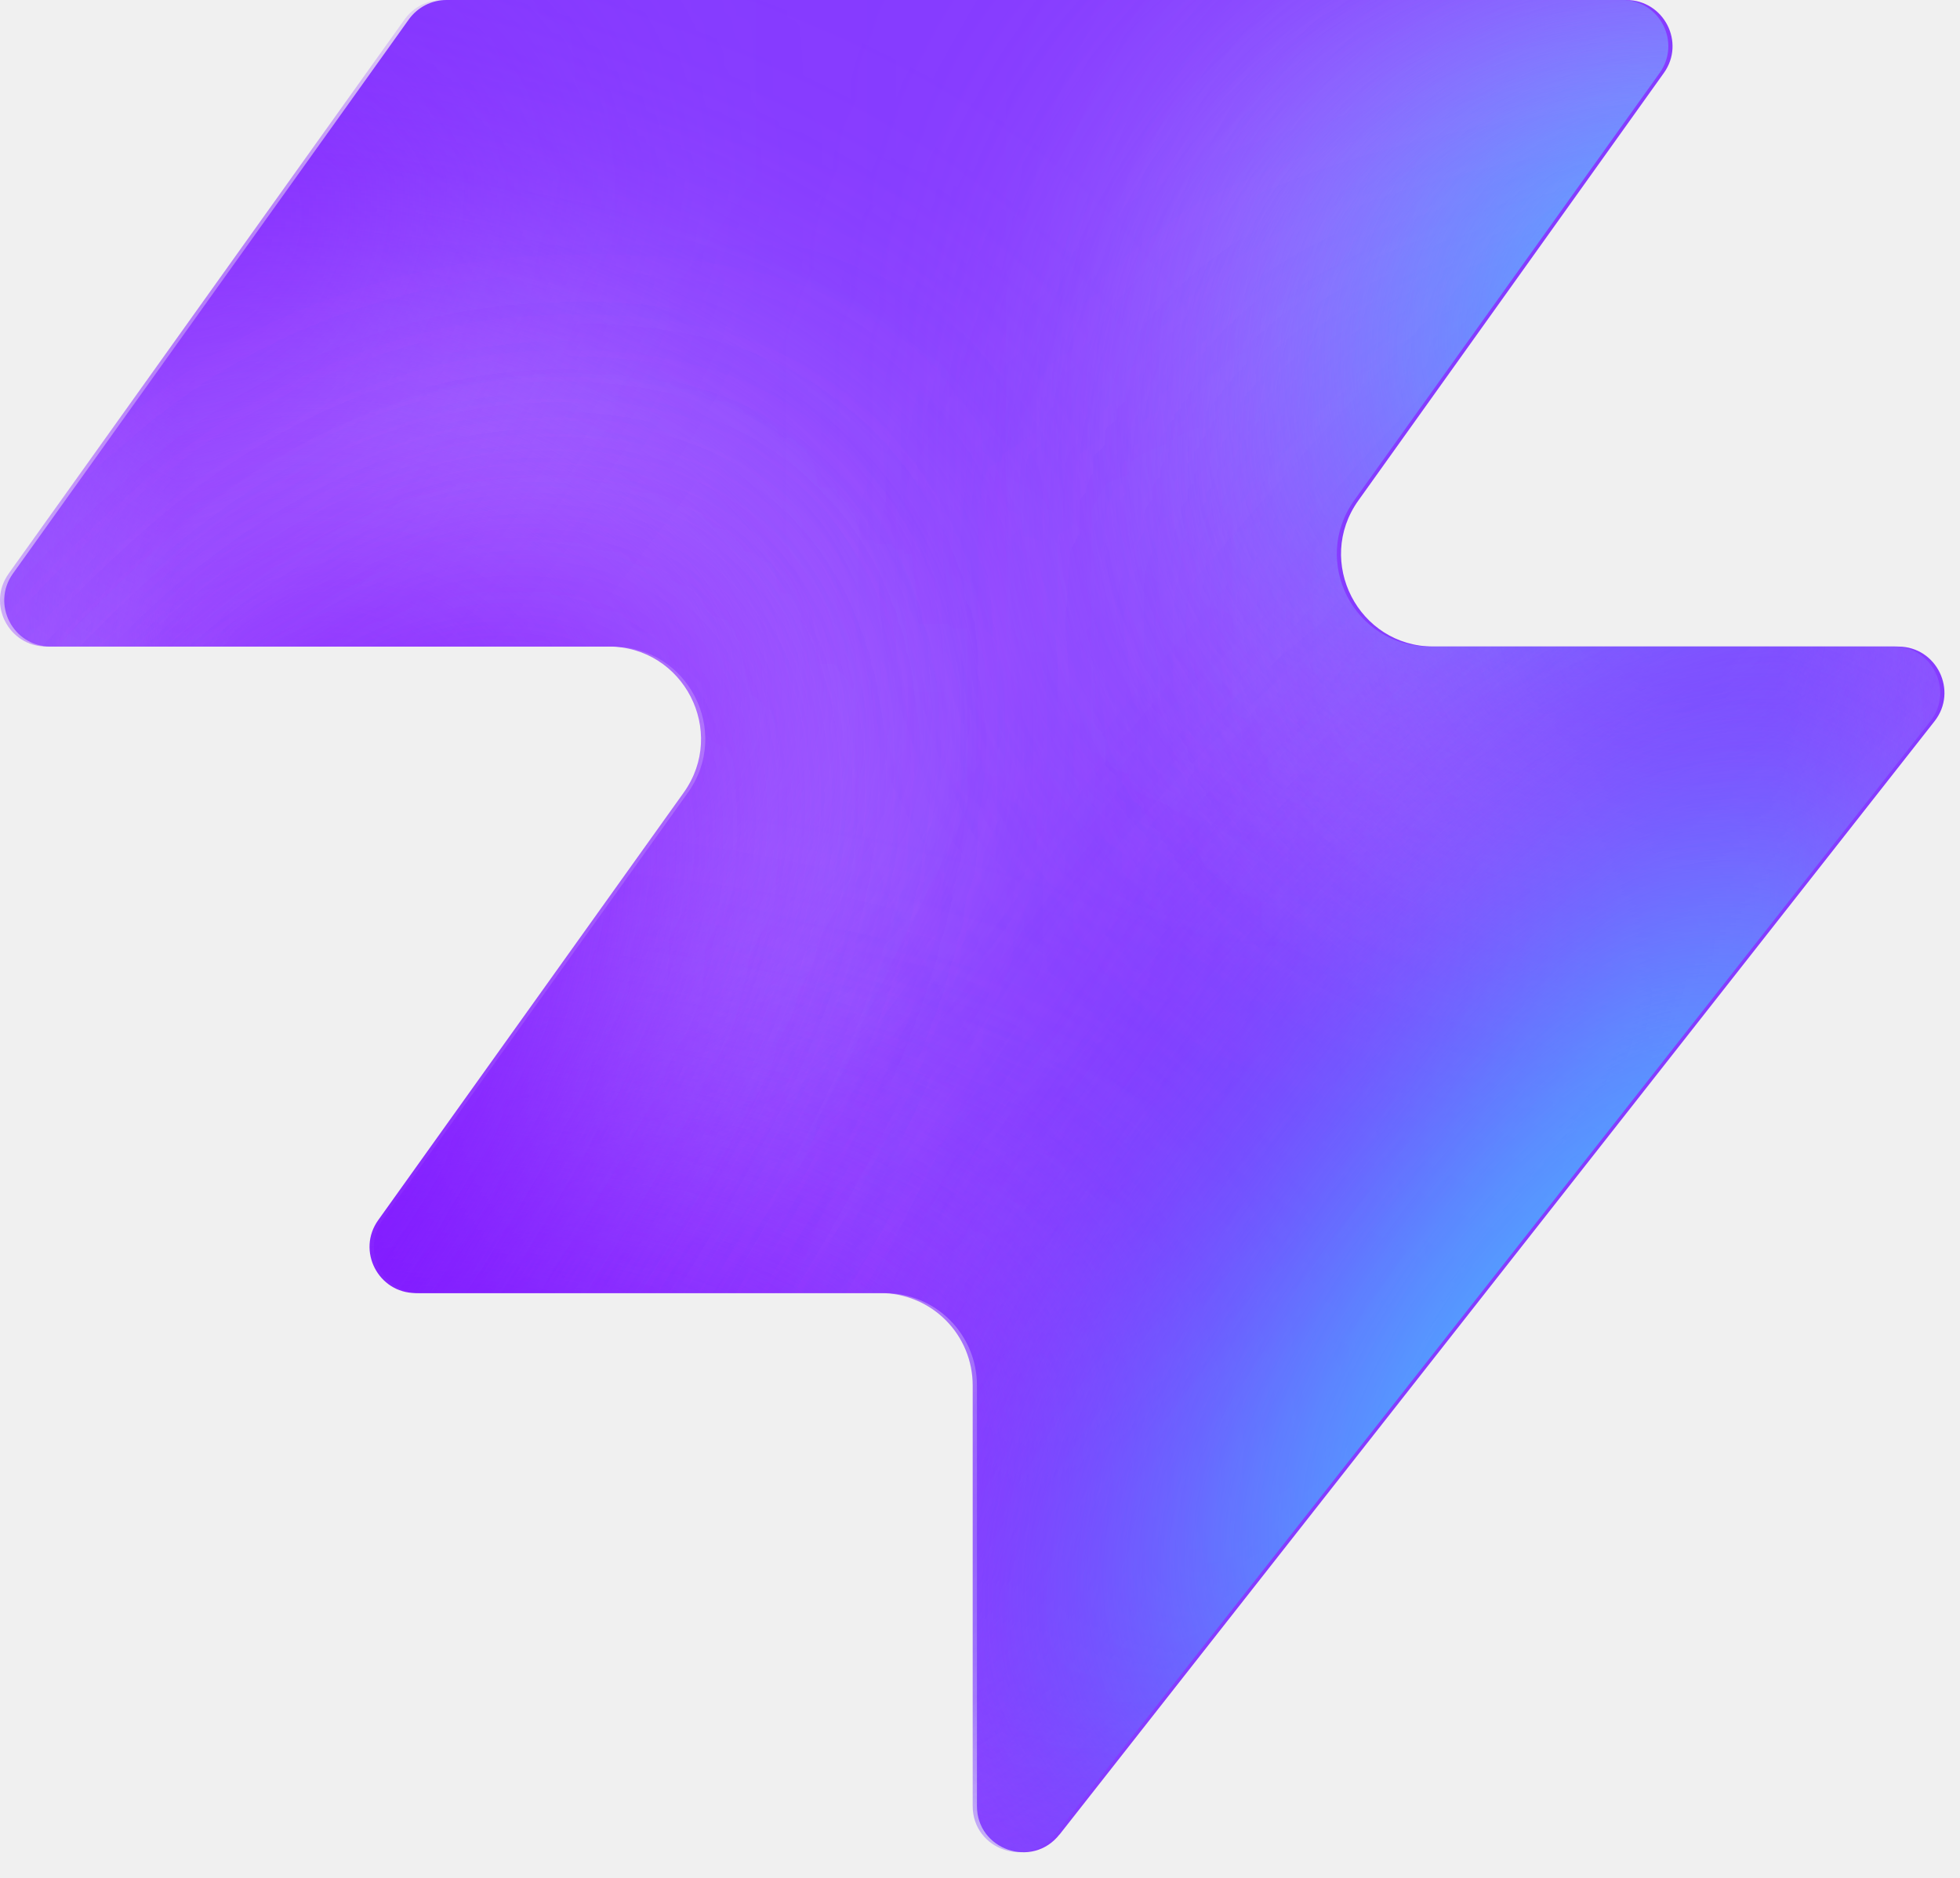
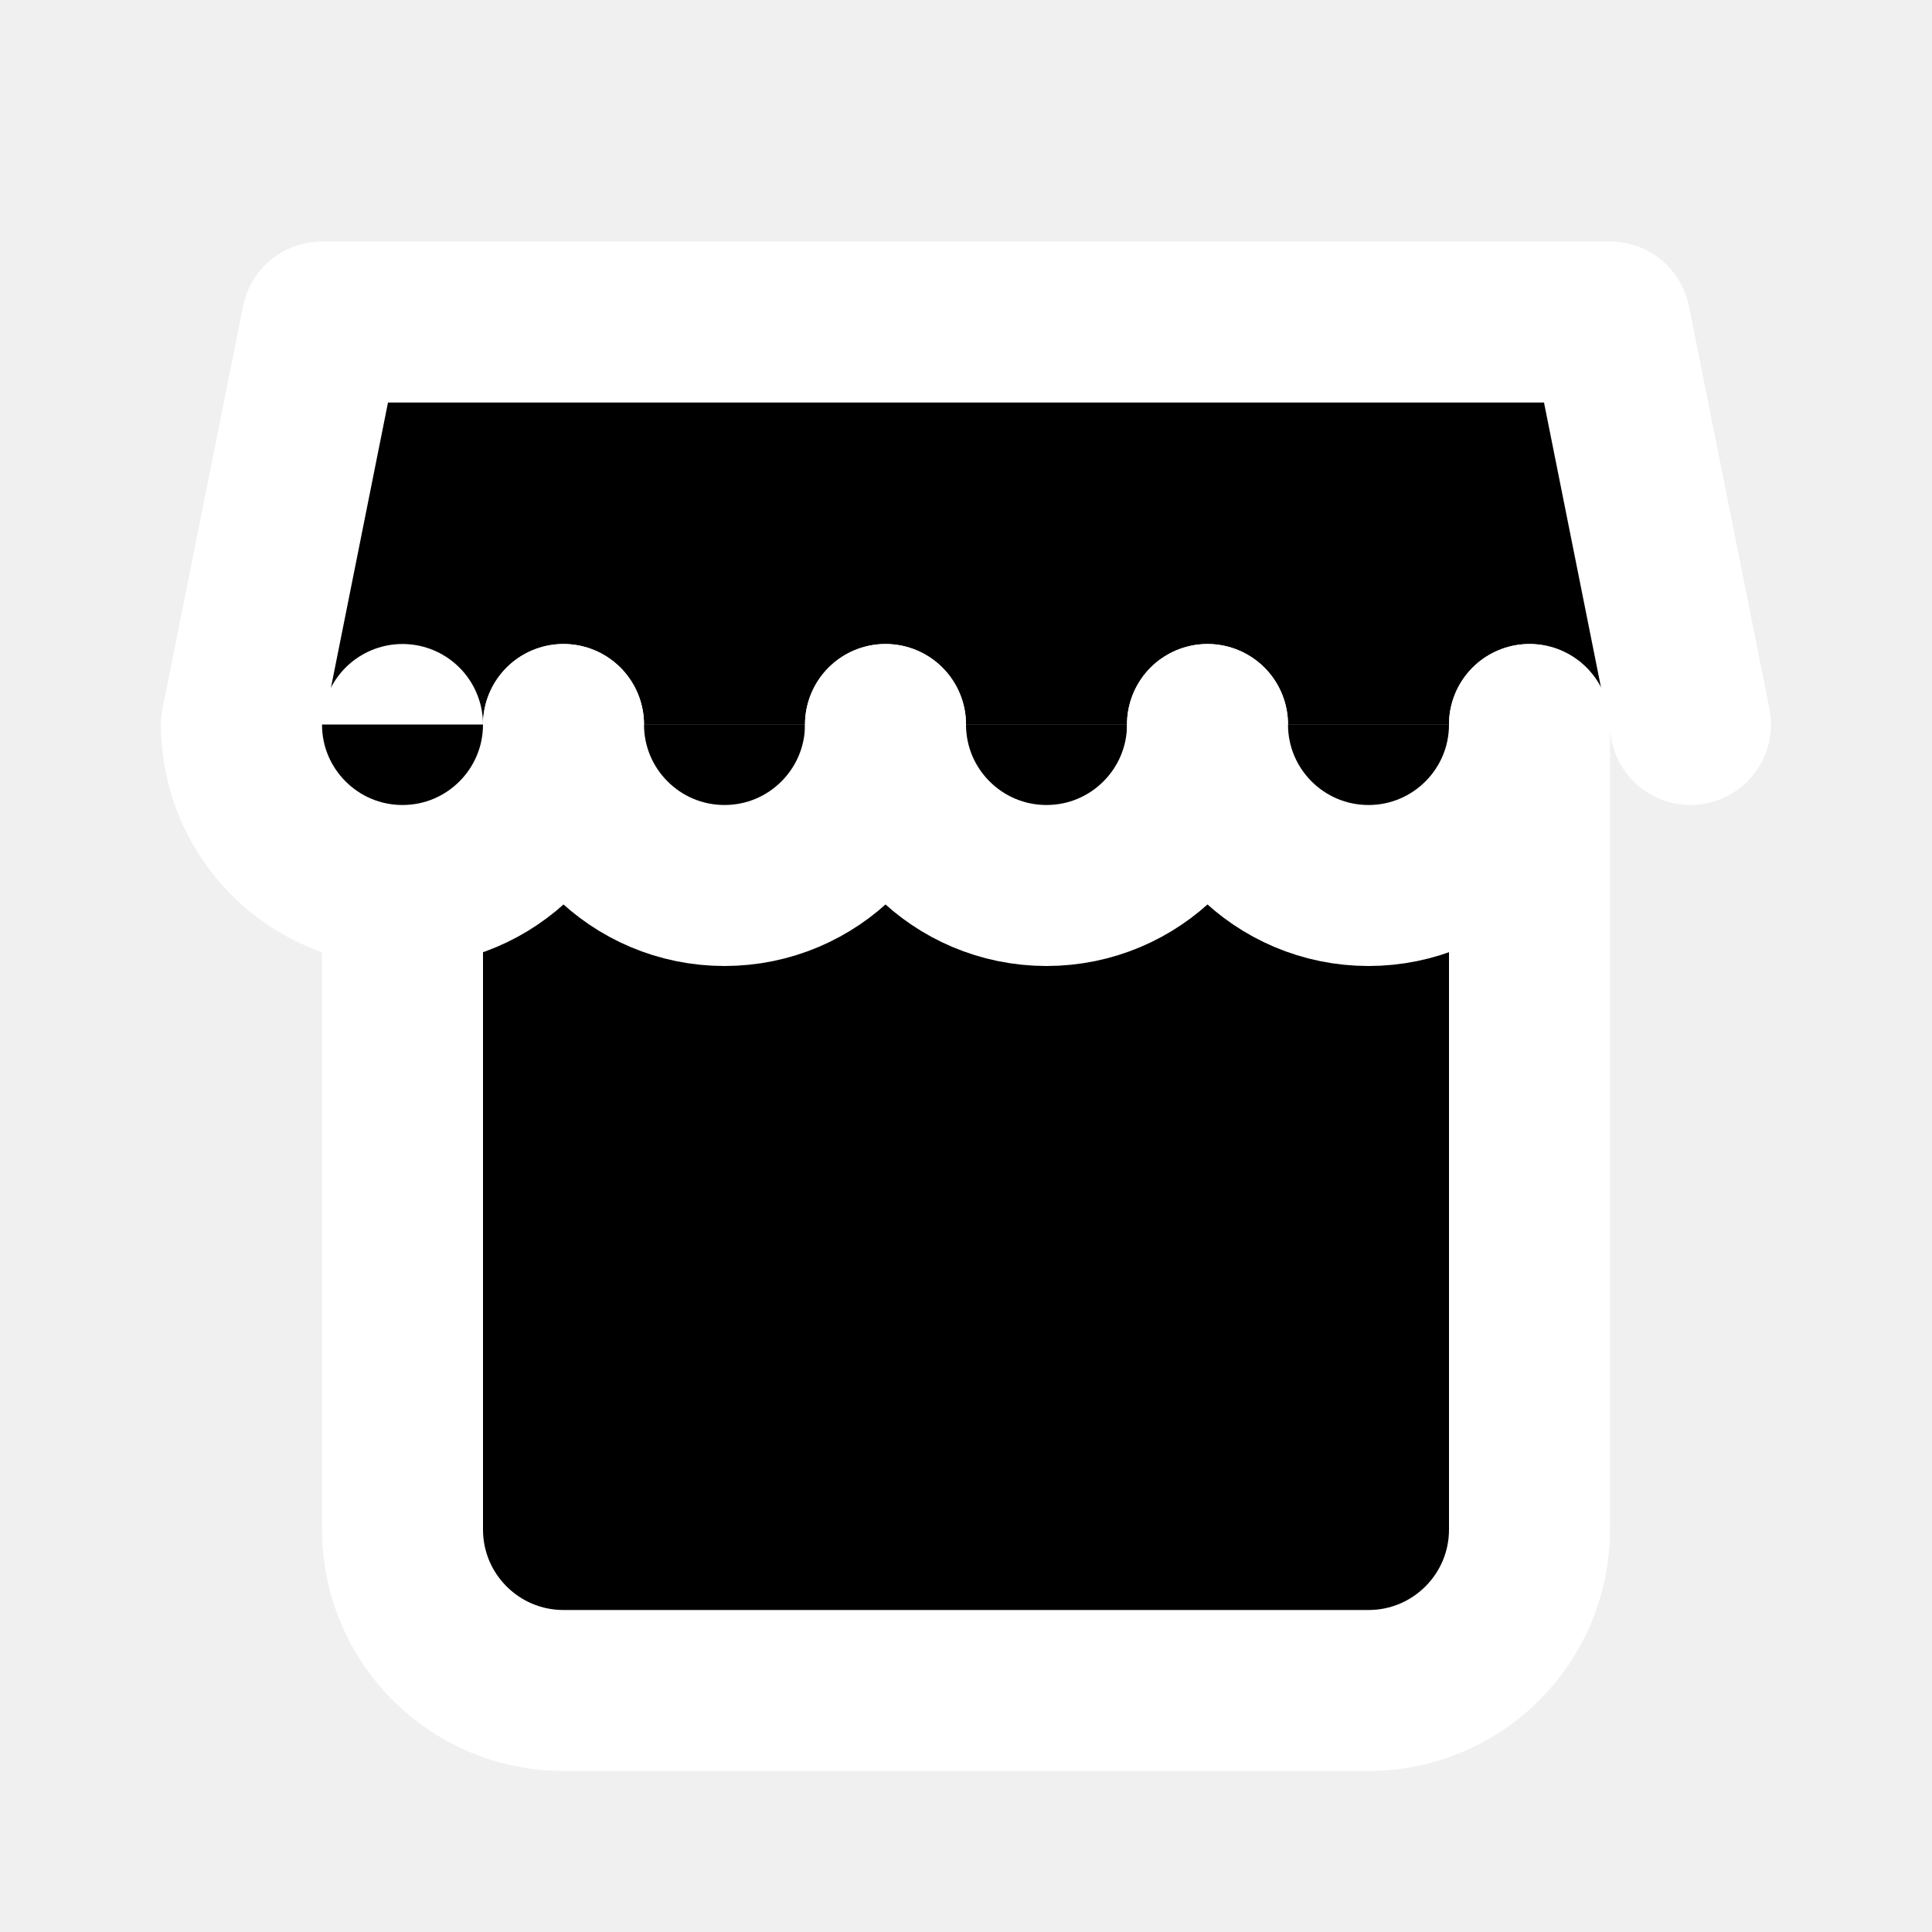
- <svg xmlns="http://www.w3.org/2000/svg" width="48" height="46" fill="none" viewBox="0 0 48 46">
-   <path fill="#863bff" d="M25.946 44.938c-.664.845-2.021.375-2.021-.698V33.937a2.26 2.26 0 0 0-2.262-2.262H10.287c-.92 0-1.456-1.04-.92-1.788l7.48-10.471c1.07-1.497 0-3.578-1.842-3.578H1.237c-.92 0-1.456-1.04-.92-1.788L10.013.474c.214-.297.556-.474.92-.474h28.894c.92 0 1.456 1.04.92 1.788l-7.48 10.471c-1.07 1.498 0 3.579 1.842 3.579h11.377c.943 0 1.473 1.088.89 1.83L25.947 44.94z" style="fill:#863bff;fill:color(display-p3 .525 .23 1);fill-opacity:1" />
-   <mask id="a" width="48" height="46" x="0" y="0" maskUnits="userSpaceOnUse" style="mask-type:alpha">
-     <path fill="#000" d="M25.842 44.938c-.664.844-2.021.375-2.021-.698V33.937a2.26 2.26 0 0 0-2.262-2.262H10.183c-.92 0-1.456-1.04-.92-1.788l7.48-10.471c1.07-1.498 0-3.579-1.842-3.579H1.133c-.92 0-1.456-1.04-.92-1.787L9.91.473c.214-.297.556-.474.92-.474h28.894c.92 0 1.456 1.04.92 1.788l-7.48 10.471c-1.07 1.498 0 3.578 1.842 3.578h11.377c.943 0 1.473 1.088.89 1.832L25.843 44.94z" style="fill:#000;fill-opacity:1" />
-   </mask>
-   <g mask="url(#a)">
-     <g filter="url(#b)">
-       <ellipse cx="5.508" cy="14.704" fill="#ede6ff" rx="5.508" ry="14.704" style="fill:#ede6ff;fill:color(display-p3 .927 .903 1);fill-opacity:1" transform="matrix(.00324 1 1 -.00324 -4.47 31.516)" />
-     </g>
-     <g filter="url(#c)">
-       <ellipse cx="10.399" cy="29.851" fill="#ede6ff" rx="10.399" ry="29.851" style="fill:#ede6ff;fill:color(display-p3 .927 .903 1);fill-opacity:1" transform="matrix(.00324 1 1 -.00324 -39.328 7.883)" />
-     </g>
-     <g filter="url(#d)">
-       <ellipse cx="5.508" cy="30.487" fill="#7e14ff" rx="5.508" ry="30.487" style="fill:#7e14ff;fill:color(display-p3 .492 .077 1);fill-opacity:1" transform="rotate(89.814 -25.913 -14.639)scale(1 -1)" />
-     </g>
-     <g filter="url(#e)">
-       <ellipse cx="5.508" cy="30.599" fill="#7e14ff" rx="5.508" ry="30.599" style="fill:#7e14ff;fill:color(display-p3 .492 .077 1);fill-opacity:1" transform="rotate(89.814 -32.644 -3.334)scale(1 -1)" />
-     </g>
-     <g filter="url(#f)">
-       <ellipse cx="5.508" cy="30.599" fill="#7e14ff" rx="5.508" ry="30.599" style="fill:#7e14ff;fill:color(display-p3 .492 .077 1);fill-opacity:1" transform="matrix(.00324 1 1 -.00324 -34.34 30.47)" />
-     </g>
-     <g filter="url(#g)">
-       <ellipse cx="14.072" cy="22.078" fill="#ede6ff" rx="14.072" ry="22.078" style="fill:#ede6ff;fill:color(display-p3 .927 .903 1);fill-opacity:1" transform="rotate(93.35 24.506 48.493)scale(-1 1)" />
-     </g>
-     <g filter="url(#h)">
-       <ellipse cx="3.47" cy="21.501" fill="#7e14ff" rx="3.47" ry="21.501" style="fill:#7e14ff;fill:color(display-p3 .492 .077 1);fill-opacity:1" transform="rotate(89.009 28.708 47.59)scale(-1 1)" />
-     </g>
-     <g filter="url(#i)">
-       <ellipse cx="3.47" cy="21.501" fill="#7e14ff" rx="3.47" ry="21.501" style="fill:#7e14ff;fill:color(display-p3 .492 .077 1);fill-opacity:1" transform="rotate(89.009 28.708 47.59)scale(-1 1)" />
-     </g>
-     <g filter="url(#j)">
-       <ellipse cx=".387" cy="8.972" fill="#7e14ff" rx="4.407" ry="29.108" style="fill:#7e14ff;fill:color(display-p3 .492 .077 1);fill-opacity:1" transform="rotate(39.51 .387 8.972)" />
-     </g>
-     <g filter="url(#k)">
-       <ellipse cx="47.523" cy="-6.092" fill="#7e14ff" rx="4.407" ry="29.108" style="fill:#7e14ff;fill:color(display-p3 .492 .077 1);fill-opacity:1" transform="rotate(37.892 47.523 -6.092)" />
-     </g>
-     <g filter="url(#l)">
-       <ellipse cx="41.412" cy="6.333" fill="#47bfff" rx="5.971" ry="9.665" style="fill:#47bfff;fill:color(display-p3 .28 .748 1);fill-opacity:1" transform="rotate(37.892 41.412 6.333)" />
-     </g>
-     <g filter="url(#m)">
-       <ellipse cx="-1.879" cy="38.332" fill="#7e14ff" rx="4.407" ry="29.108" style="fill:#7e14ff;fill:color(display-p3 .492 .077 1);fill-opacity:1" transform="rotate(37.892 -1.88 38.332)" />
-     </g>
-     <g filter="url(#n)">
-       <ellipse cx="-1.879" cy="38.332" fill="#7e14ff" rx="4.407" ry="29.108" style="fill:#7e14ff;fill:color(display-p3 .492 .077 1);fill-opacity:1" transform="rotate(37.892 -1.88 38.332)" />
-     </g>
-     <g filter="url(#o)">
-       <ellipse cx="35.651" cy="29.907" fill="#7e14ff" rx="4.407" ry="29.108" style="fill:#7e14ff;fill:color(display-p3 .492 .077 1);fill-opacity:1" transform="rotate(37.892 35.651 29.907)" />
-     </g>
-     <g filter="url(#p)">
-       <ellipse cx="38.418" cy="32.4" fill="#47bfff" rx="5.971" ry="15.297" style="fill:#47bfff;fill:color(display-p3 .28 .748 1);fill-opacity:1" transform="rotate(37.892 38.418 32.4)" />
-     </g>
-   </g>
-   <defs>
-     <filter id="b" width="60.045" height="41.654" x="-19.77" y="16.149" color-interpolation-filters="sRGB" filterUnits="userSpaceOnUse">
-       <feFlood flood-opacity="0" result="BackgroundImageFix" />
-       <feBlend in="SourceGraphic" in2="BackgroundImageFix" result="shape" />
-       <feGaussianBlur result="effect1_foregroundBlur_2002_17158" stdDeviation="7.659" />
-     </filter>
-     <filter id="c" width="90.34" height="51.437" x="-54.613" y="-7.533" color-interpolation-filters="sRGB" filterUnits="userSpaceOnUse">
-       <feFlood flood-opacity="0" result="BackgroundImageFix" />
-       <feBlend in="SourceGraphic" in2="BackgroundImageFix" result="shape" />
-       <feGaussianBlur result="effect1_foregroundBlur_2002_17158" stdDeviation="7.659" />
-     </filter>
-     <filter id="d" width="79.355" height="29.4" x="-49.64" y="2.03" color-interpolation-filters="sRGB" filterUnits="userSpaceOnUse">
-       <feFlood flood-opacity="0" result="BackgroundImageFix" />
-       <feBlend in="SourceGraphic" in2="BackgroundImageFix" result="shape" />
-       <feGaussianBlur result="effect1_foregroundBlur_2002_17158" stdDeviation="4.596" />
-     </filter>
-     <filter id="e" width="79.579" height="29.4" x="-45.045" y="20.029" color-interpolation-filters="sRGB" filterUnits="userSpaceOnUse">
-       <feFlood flood-opacity="0" result="BackgroundImageFix" />
-       <feBlend in="SourceGraphic" in2="BackgroundImageFix" result="shape" />
-       <feGaussianBlur result="effect1_foregroundBlur_2002_17158" stdDeviation="4.596" />
-     </filter>
-     <filter id="f" width="79.579" height="29.4" x="-43.513" y="21.178" color-interpolation-filters="sRGB" filterUnits="userSpaceOnUse">
-       <feFlood flood-opacity="0" result="BackgroundImageFix" />
-       <feBlend in="SourceGraphic" in2="BackgroundImageFix" result="shape" />
-       <feGaussianBlur result="effect1_foregroundBlur_2002_17158" stdDeviation="4.596" />
-     </filter>
-     <filter id="g" width="74.749" height="58.852" x="15.756" y="-17.901" color-interpolation-filters="sRGB" filterUnits="userSpaceOnUse">
-       <feFlood flood-opacity="0" result="BackgroundImageFix" />
-       <feBlend in="SourceGraphic" in2="BackgroundImageFix" result="shape" />
-       <feGaussianBlur result="effect1_foregroundBlur_2002_17158" stdDeviation="7.659" />
-     </filter>
-     <filter id="h" width="61.377" height="25.362" x="23.548" y="2.284" color-interpolation-filters="sRGB" filterUnits="userSpaceOnUse">
-       <feFlood flood-opacity="0" result="BackgroundImageFix" />
-       <feBlend in="SourceGraphic" in2="BackgroundImageFix" result="shape" />
-       <feGaussianBlur result="effect1_foregroundBlur_2002_17158" stdDeviation="4.596" />
-     </filter>
-     <filter id="i" width="61.377" height="25.362" x="23.548" y="2.284" color-interpolation-filters="sRGB" filterUnits="userSpaceOnUse">
-       <feFlood flood-opacity="0" result="BackgroundImageFix" />
-       <feBlend in="SourceGraphic" in2="BackgroundImageFix" result="shape" />
-       <feGaussianBlur result="effect1_foregroundBlur_2002_17158" stdDeviation="4.596" />
-     </filter>
-     <filter id="j" width="56.045" height="63.649" x="-27.636" y="-22.853" color-interpolation-filters="sRGB" filterUnits="userSpaceOnUse">
-       <feFlood flood-opacity="0" result="BackgroundImageFix" />
-       <feBlend in="SourceGraphic" in2="BackgroundImageFix" result="shape" />
-       <feGaussianBlur result="effect1_foregroundBlur_2002_17158" stdDeviation="4.596" />
-     </filter>
-     <filter id="k" width="54.814" height="64.646" x="20.116" y="-38.415" color-interpolation-filters="sRGB" filterUnits="userSpaceOnUse">
-       <feFlood flood-opacity="0" result="BackgroundImageFix" />
-       <feBlend in="SourceGraphic" in2="BackgroundImageFix" result="shape" />
-       <feGaussianBlur result="effect1_foregroundBlur_2002_17158" stdDeviation="4.596" />
-     </filter>
-     <filter id="l" width="33.541" height="35.313" x="24.641" y="-11.323" color-interpolation-filters="sRGB" filterUnits="userSpaceOnUse">
-       <feFlood flood-opacity="0" result="BackgroundImageFix" />
-       <feBlend in="SourceGraphic" in2="BackgroundImageFix" result="shape" />
-       <feGaussianBlur result="effect1_foregroundBlur_2002_17158" stdDeviation="4.596" />
-     </filter>
-     <filter id="m" width="54.814" height="64.646" x="-29.286" y="6.009" color-interpolation-filters="sRGB" filterUnits="userSpaceOnUse">
-       <feFlood flood-opacity="0" result="BackgroundImageFix" />
-       <feBlend in="SourceGraphic" in2="BackgroundImageFix" result="shape" />
-       <feGaussianBlur result="effect1_foregroundBlur_2002_17158" stdDeviation="4.596" />
-     </filter>
-     <filter id="n" width="54.814" height="64.646" x="-29.286" y="6.009" color-interpolation-filters="sRGB" filterUnits="userSpaceOnUse">
-       <feFlood flood-opacity="0" result="BackgroundImageFix" />
-       <feBlend in="SourceGraphic" in2="BackgroundImageFix" result="shape" />
-       <feGaussianBlur result="effect1_foregroundBlur_2002_17158" stdDeviation="4.596" />
-     </filter>
-     <filter id="o" width="54.814" height="64.646" x="8.244" y="-2.416" color-interpolation-filters="sRGB" filterUnits="userSpaceOnUse">
-       <feFlood flood-opacity="0" result="BackgroundImageFix" />
-       <feBlend in="SourceGraphic" in2="BackgroundImageFix" result="shape" />
-       <feGaussianBlur result="effect1_foregroundBlur_2002_17158" stdDeviation="4.596" />
-     </filter>
-     <filter id="p" width="39.409" height="43.623" x="18.713" y="10.588" color-interpolation-filters="sRGB" filterUnits="userSpaceOnUse">
-       <feFlood flood-opacity="0" result="BackgroundImageFix" />
-       <feBlend in="SourceGraphic" in2="BackgroundImageFix" result="shape" />
-       <feGaussianBlur result="effect1_foregroundBlur_2002_17158" stdDeviation="4.596" />
-     </filter>
-   </defs>
+ <svg xmlns="http://www.w3.org/2000/svg" viewBox="0 0 24 24" fill="#000000" stroke="#ffffff" stroke-width="2" stroke-linecap="round" stroke-linejoin="round">
+   <path d="M3 9l1-5h16l1 5" />
+   <path d="M5 9v10a2 2 0 0 0 2 2h10a2 2 0 0 0 2-2V9" />
+   <path d="M3 9a2 2 0 0 0 4 0" />
+   <path d="M7 9a2 2 0 0 0 4 0" />
+   <path d="M11 9a2 2 0 0 0 4 0" />
+   <path d="M15 9a2 2 0 0 0 4 0" />
</svg>
